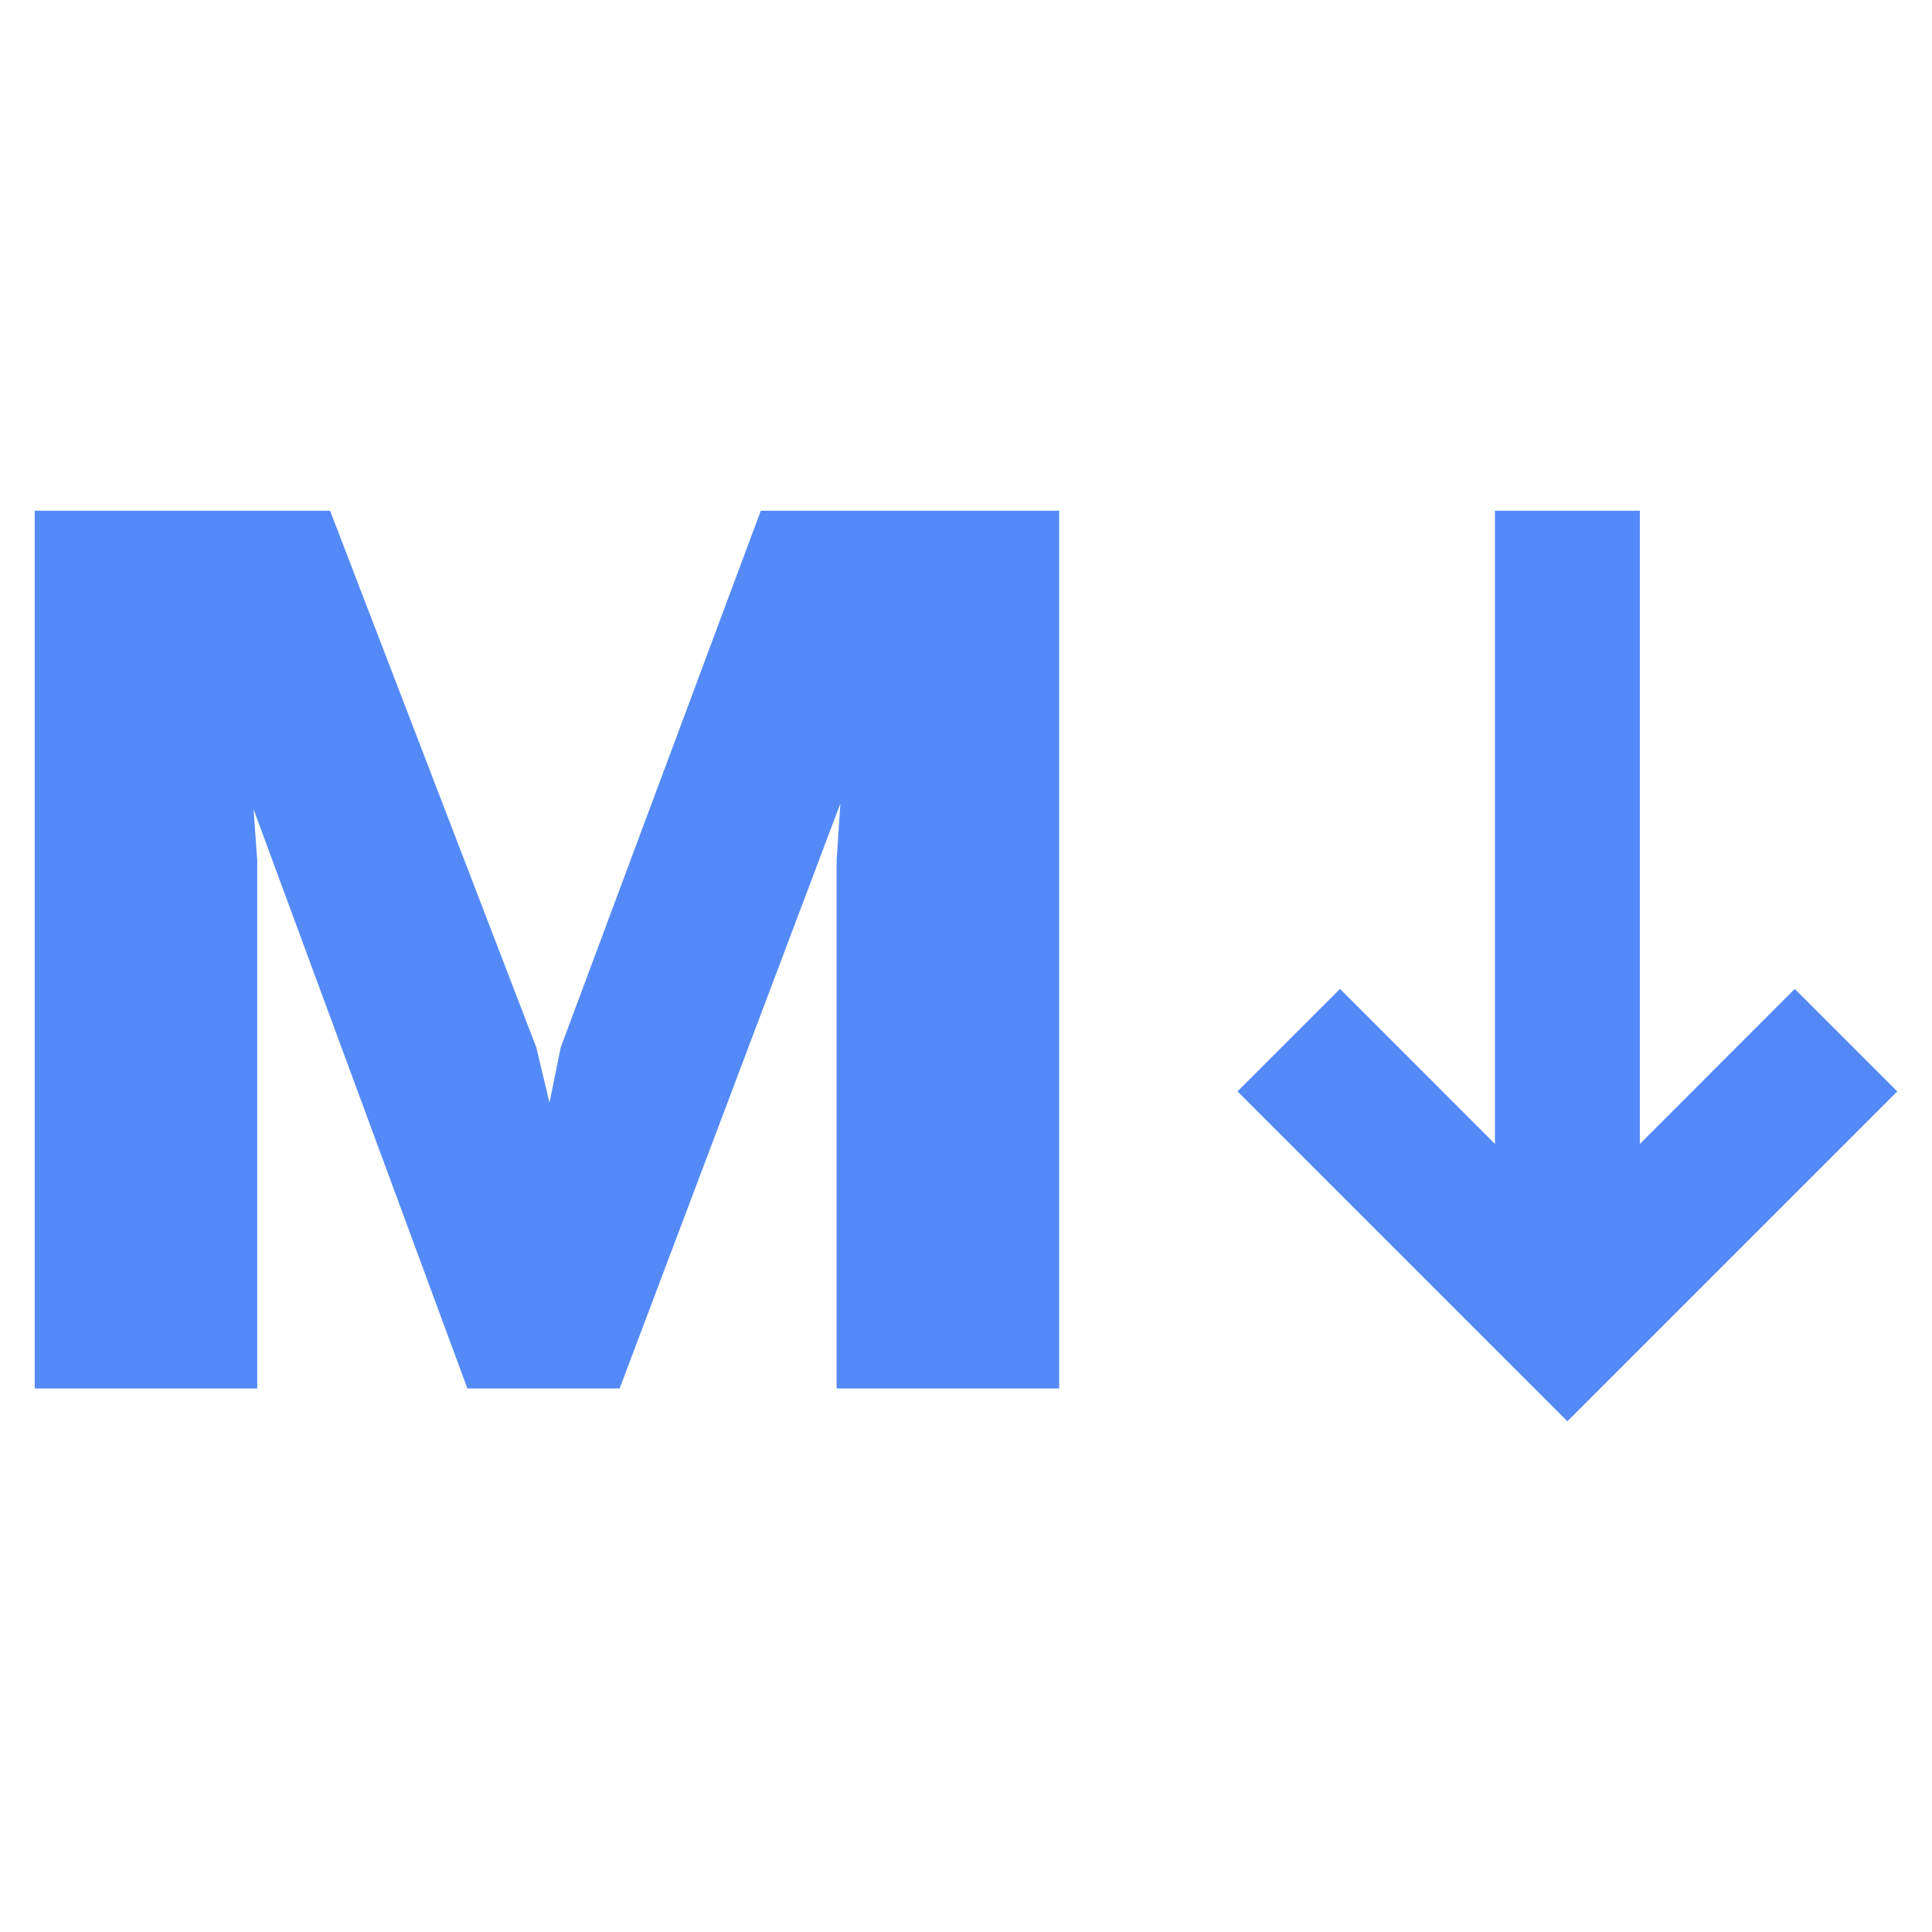
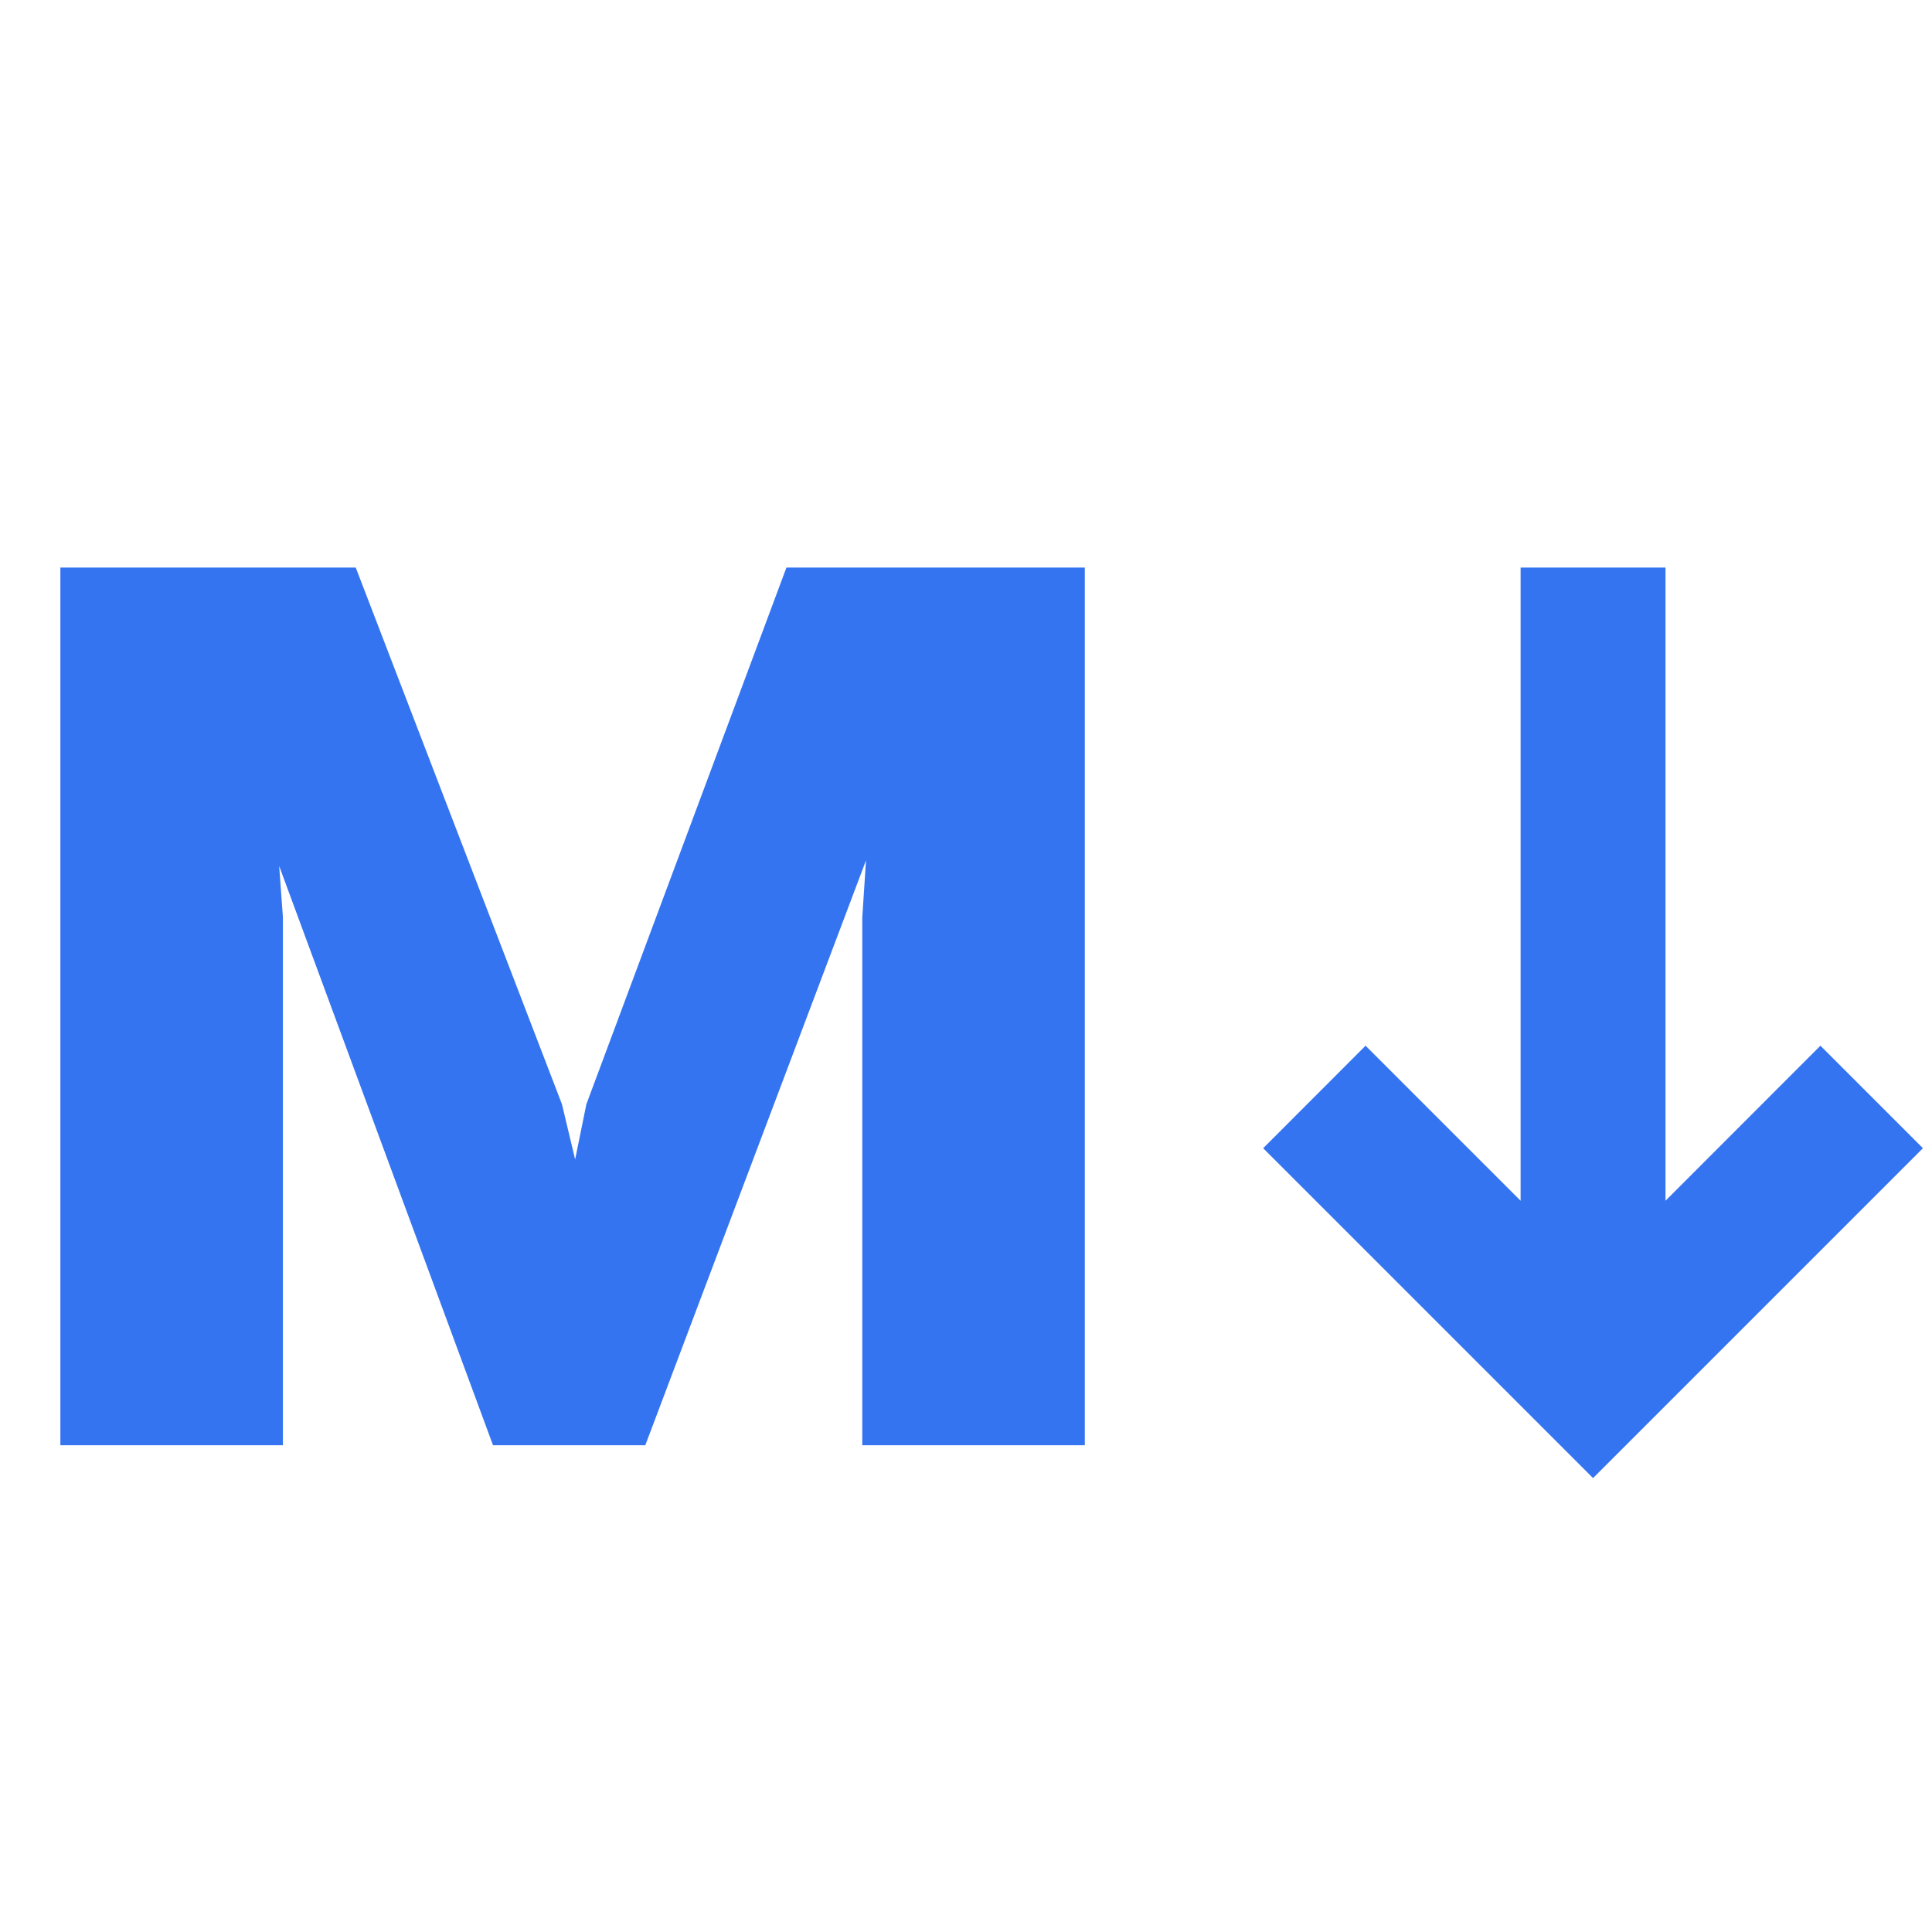
- <svg xmlns="http://www.w3.org/2000/svg" width="100%" height="100%" viewBox="0 0 32 32" version="1.1" xml:space="preserve" style="fill-rule:evenodd;clip-rule:evenodd;stroke-linejoin:round;stroke-miterlimit:2;">
-   <g transform="matrix(2,0,0,2,20.497,8.45918)">
-     <path d="M2.132,5.244L2.132,-0L3.332,-0L3.332,5.244L4.615,3.96L5.464,4.809L2.732,7.541L0,4.809L0.849,3.96L2.132,5.244Z" style="fill:rgb(84,138,247);" />
-   </g>
-   <g transform="matrix(2,0,0,2,0.57515,8.45917)">
-     <path d="M0,-0L2.446,-0L4.154,4.445L4.263,4.902L4.356,4.445L6.013,-0L8.484,-0L8.484,7.269L6.641,7.269L6.641,2.897L6.672,2.425L4.844,7.269L3.583,7.269L1.812,2.472L1.843,2.897L1.843,7.269L0,7.269L0,-0Z" style="fill:rgb(84,138,247);fill-rule:nonzero;" />
-   </g>
+ <svg xmlns="http://www.w3.org/2000/svg" width="16" height="16" viewBox="0 0 16 16" fill="none">
+   <path fill-rule="evenodd" clip-rule="evenodd" d="M12.593 9.944L12.593 4.7L13.793 4.7L13.793 9.944L15.076 8.66L15.925 9.509L13.193 12.241L10.461 9.509L11.309 8.66L12.593 9.944Z" fill="#3574F0" />
+   <path d="M0.5 4.7H2.946L4.654 9.145L4.763 9.602L4.856 9.145L6.513 4.7H8.984V11.969H7.141V7.597L7.172 7.125L5.344 11.969H4.083L2.312 7.172L2.343 7.597V11.969H0.5V4.7Z" fill="#3574F0" />
</svg>
